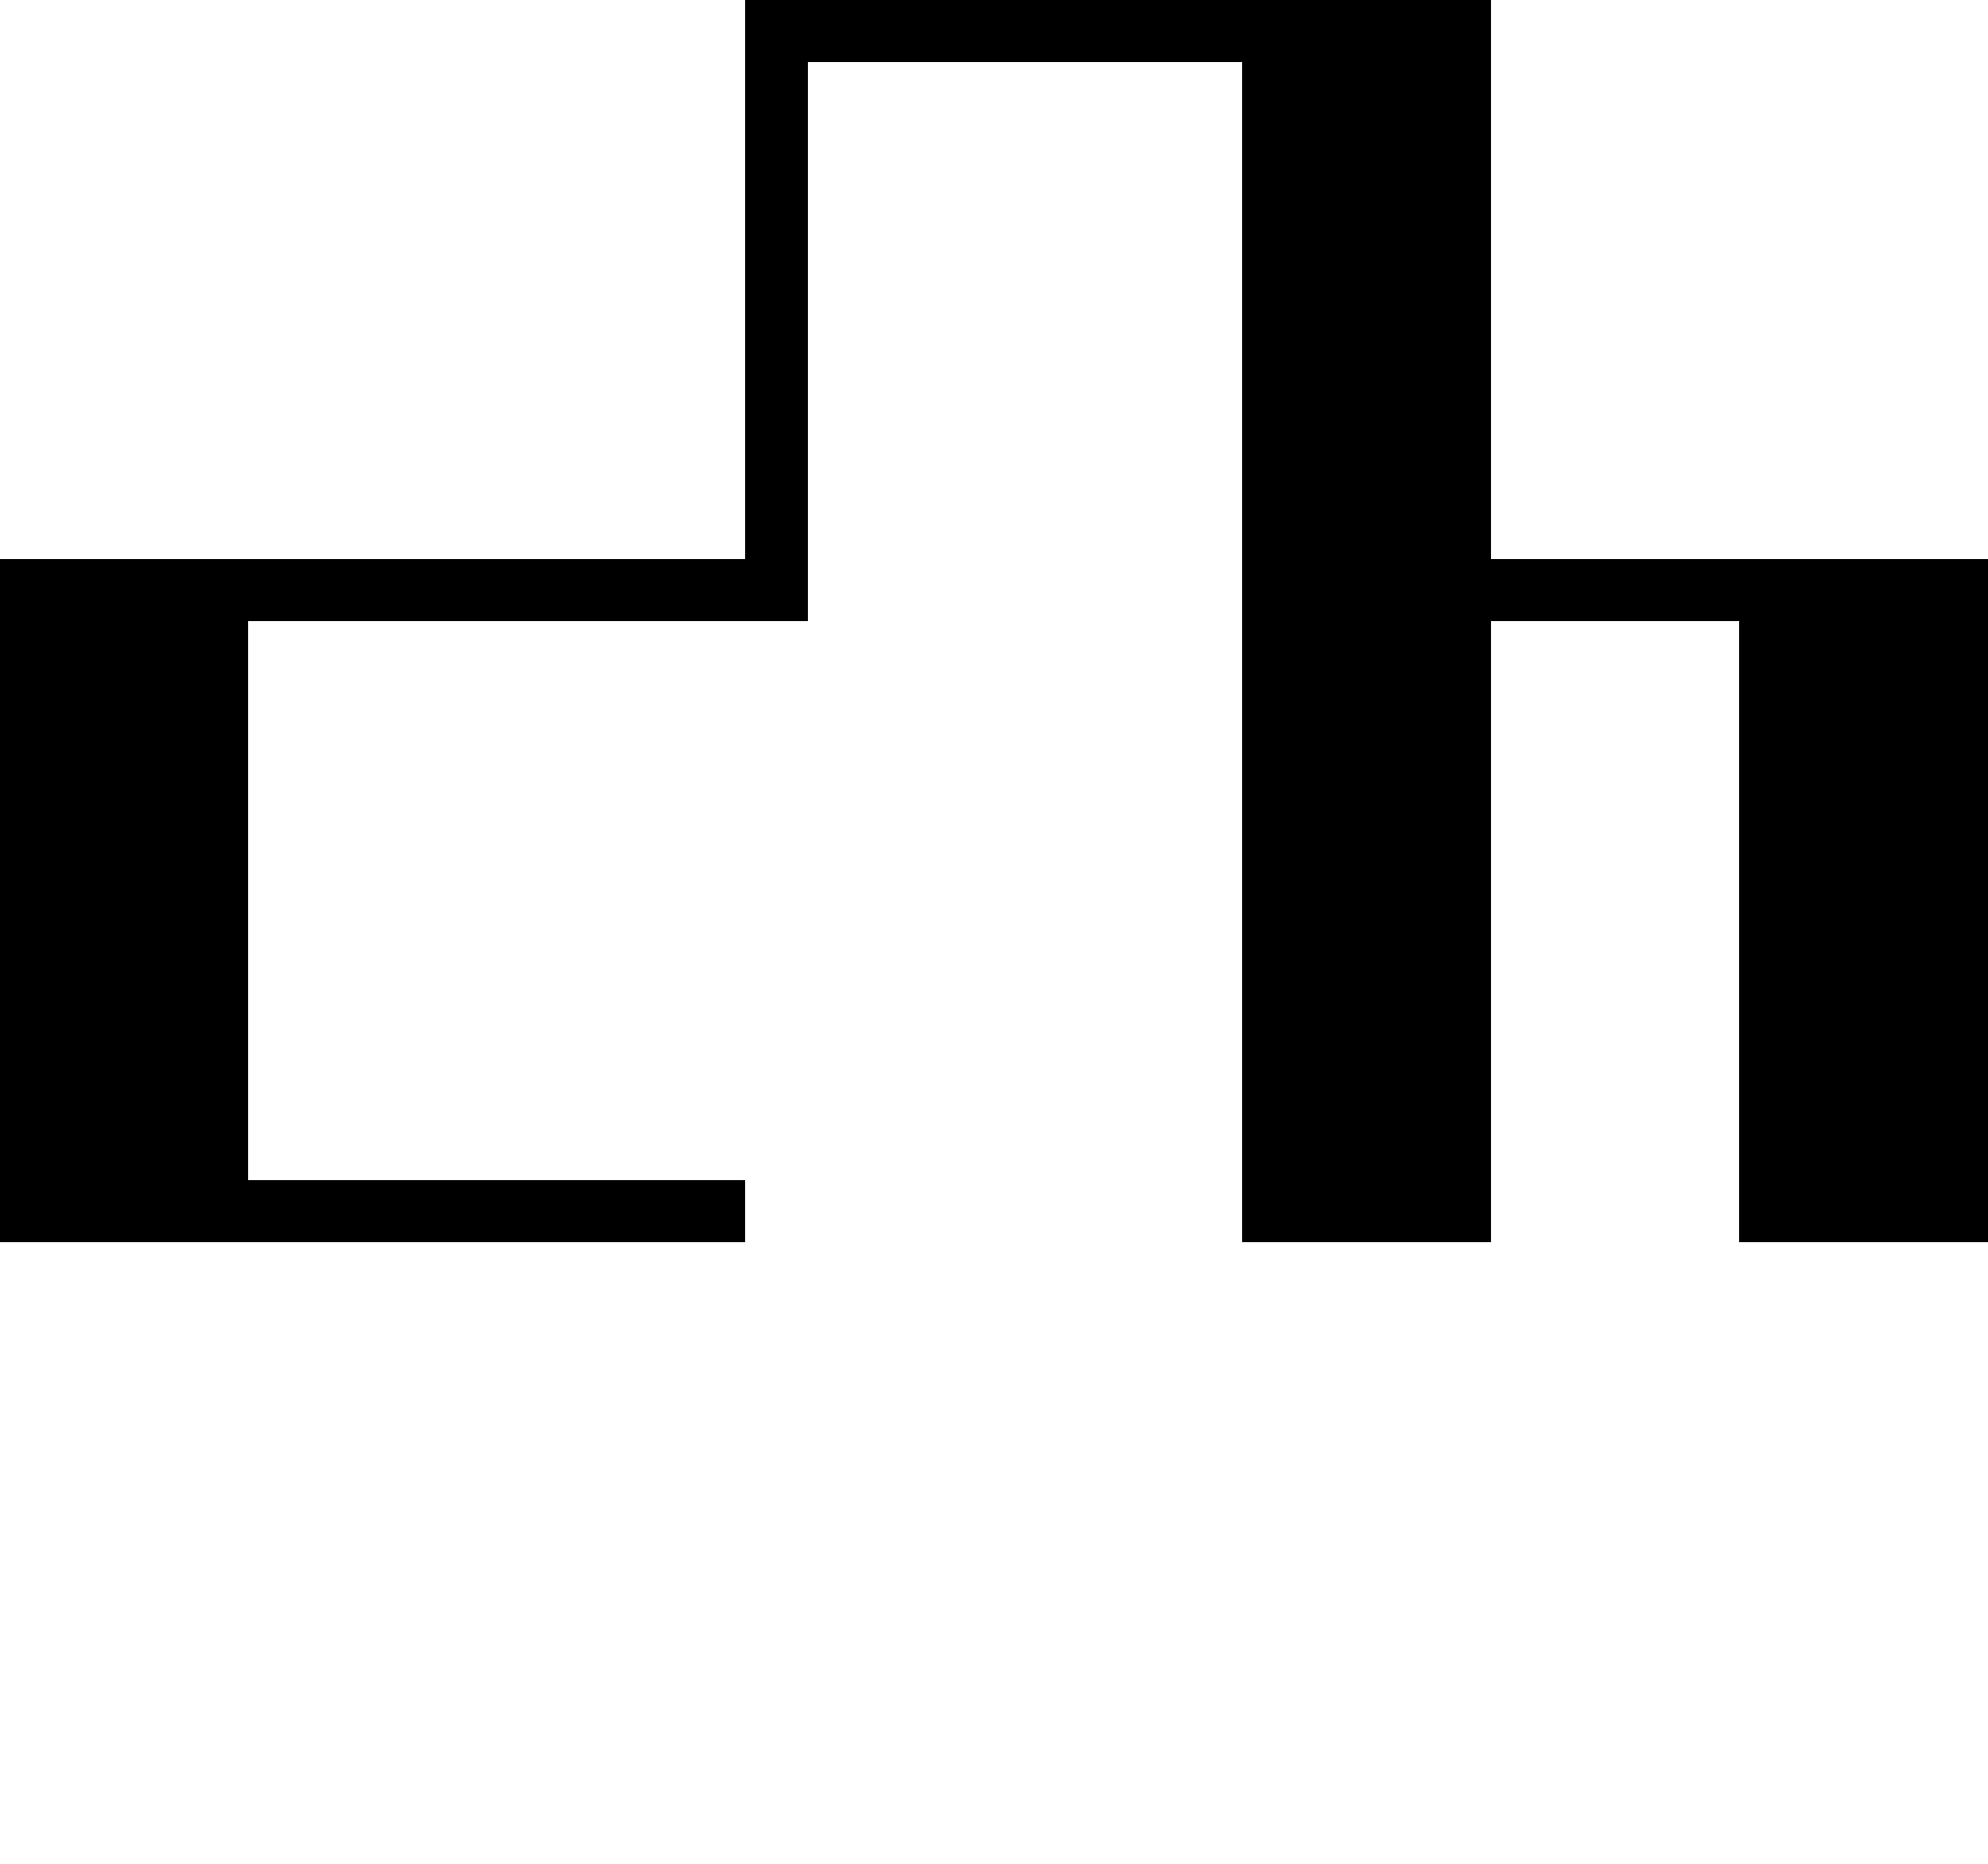
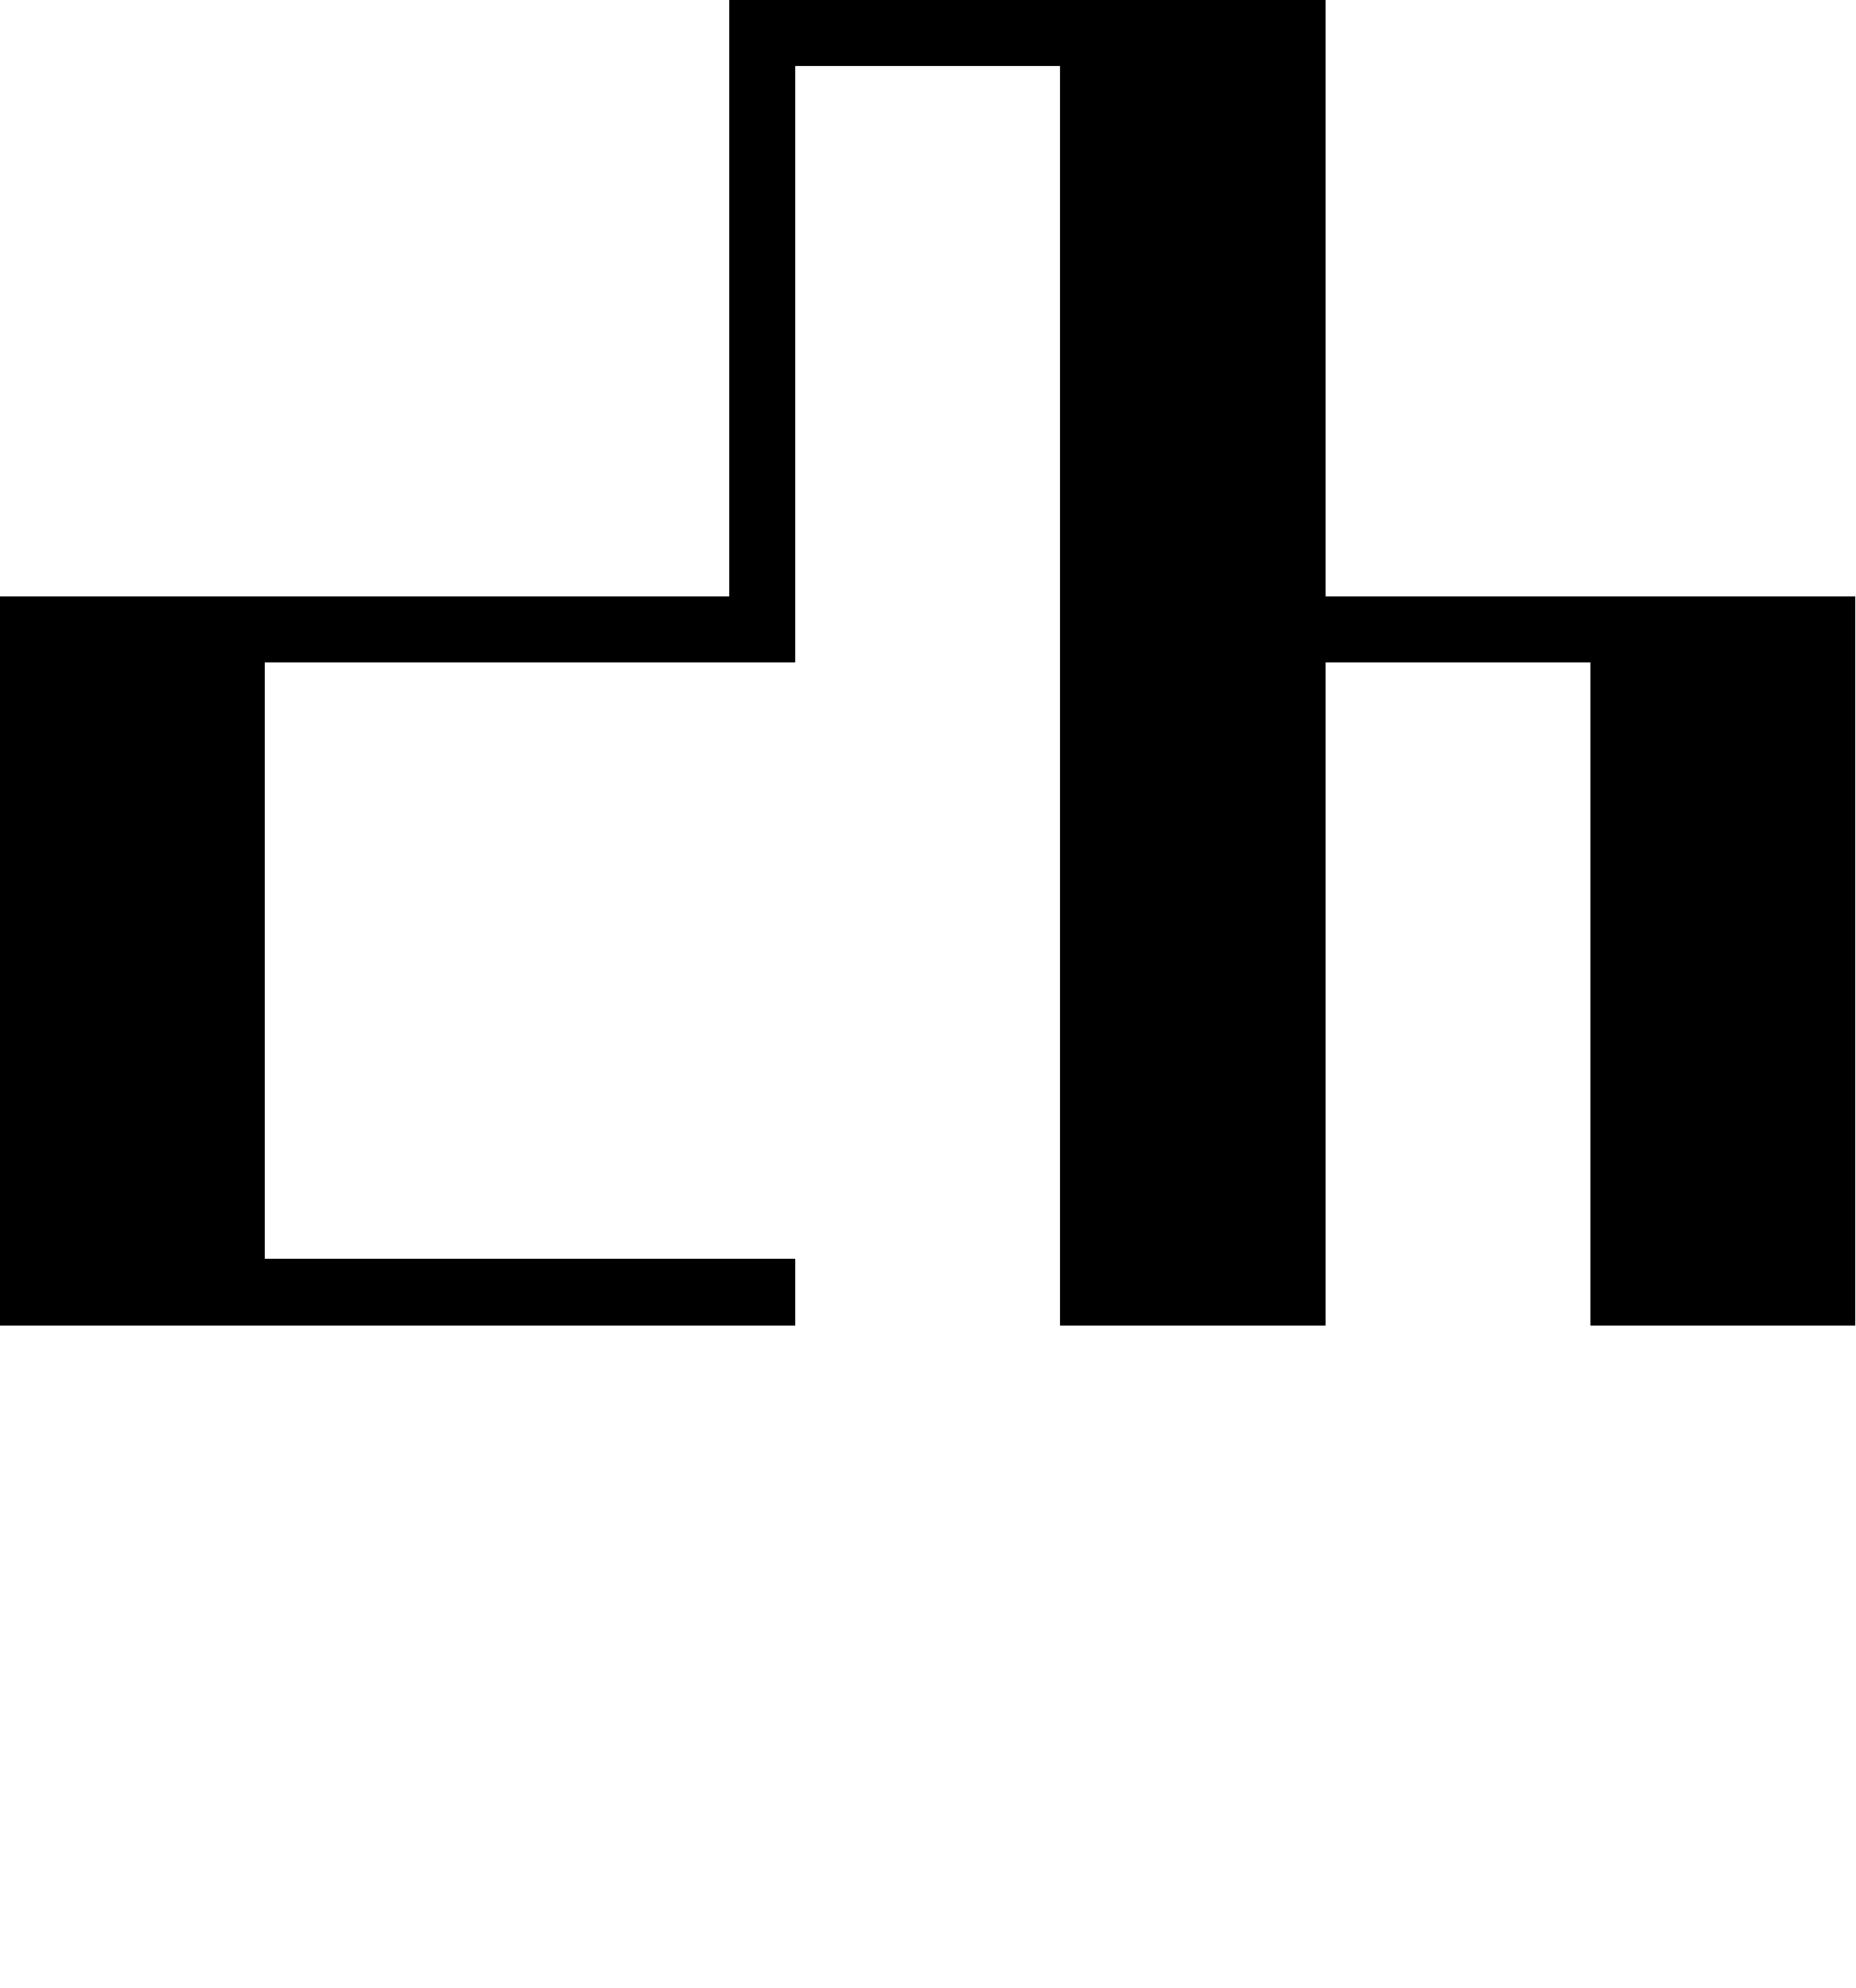
- <svg xmlns="http://www.w3.org/2000/svg" viewBox="0 0 32 30" width="32" height="30" shape-rendering="crispEdges">
+ <svg xmlns="http://www.w3.org/2000/svg" viewBox="0 0 28 30" width="28" height="30" shape-rendering="crispEdges">
  <g>
    <polygon class="ch" points="0,9 12,9 12,10 0,10" />
    <polygon class="ch" points="0,10 4,10 4,19 0,19" />
    <polygon class="ch" points="0,19 12,19 12,20 0,20" />
-     <polygon class="ch" points="20,0 24,0 24,20 20,20" />
-     <polygon class="ch" points="20,9 32,9 32,10 20,10" />
-     <polygon class="ch" points="28,10 32,10 32,20 28,20" />
-     <polygon class="ch" points="12,1 13,1 13,10 12,10" />
-     <polygon class="ch" points="12,0 21,0 21,1 12,1" />
+     <polygon class="ch" points="16,0 20,0 20,20 16,20" />
+     <polygon class="ch" points="16,9 28,9 28,10 16,10" />
+     <polygon class="ch" points="24,10 28,10 28,20 24,20" />
+     <polygon class="ch" points="11,0 12,0 12,10 11,10" />
+     <polygon class="ch" points="11,0 17,0 17,1 11,1" />
  </g>
</svg>
